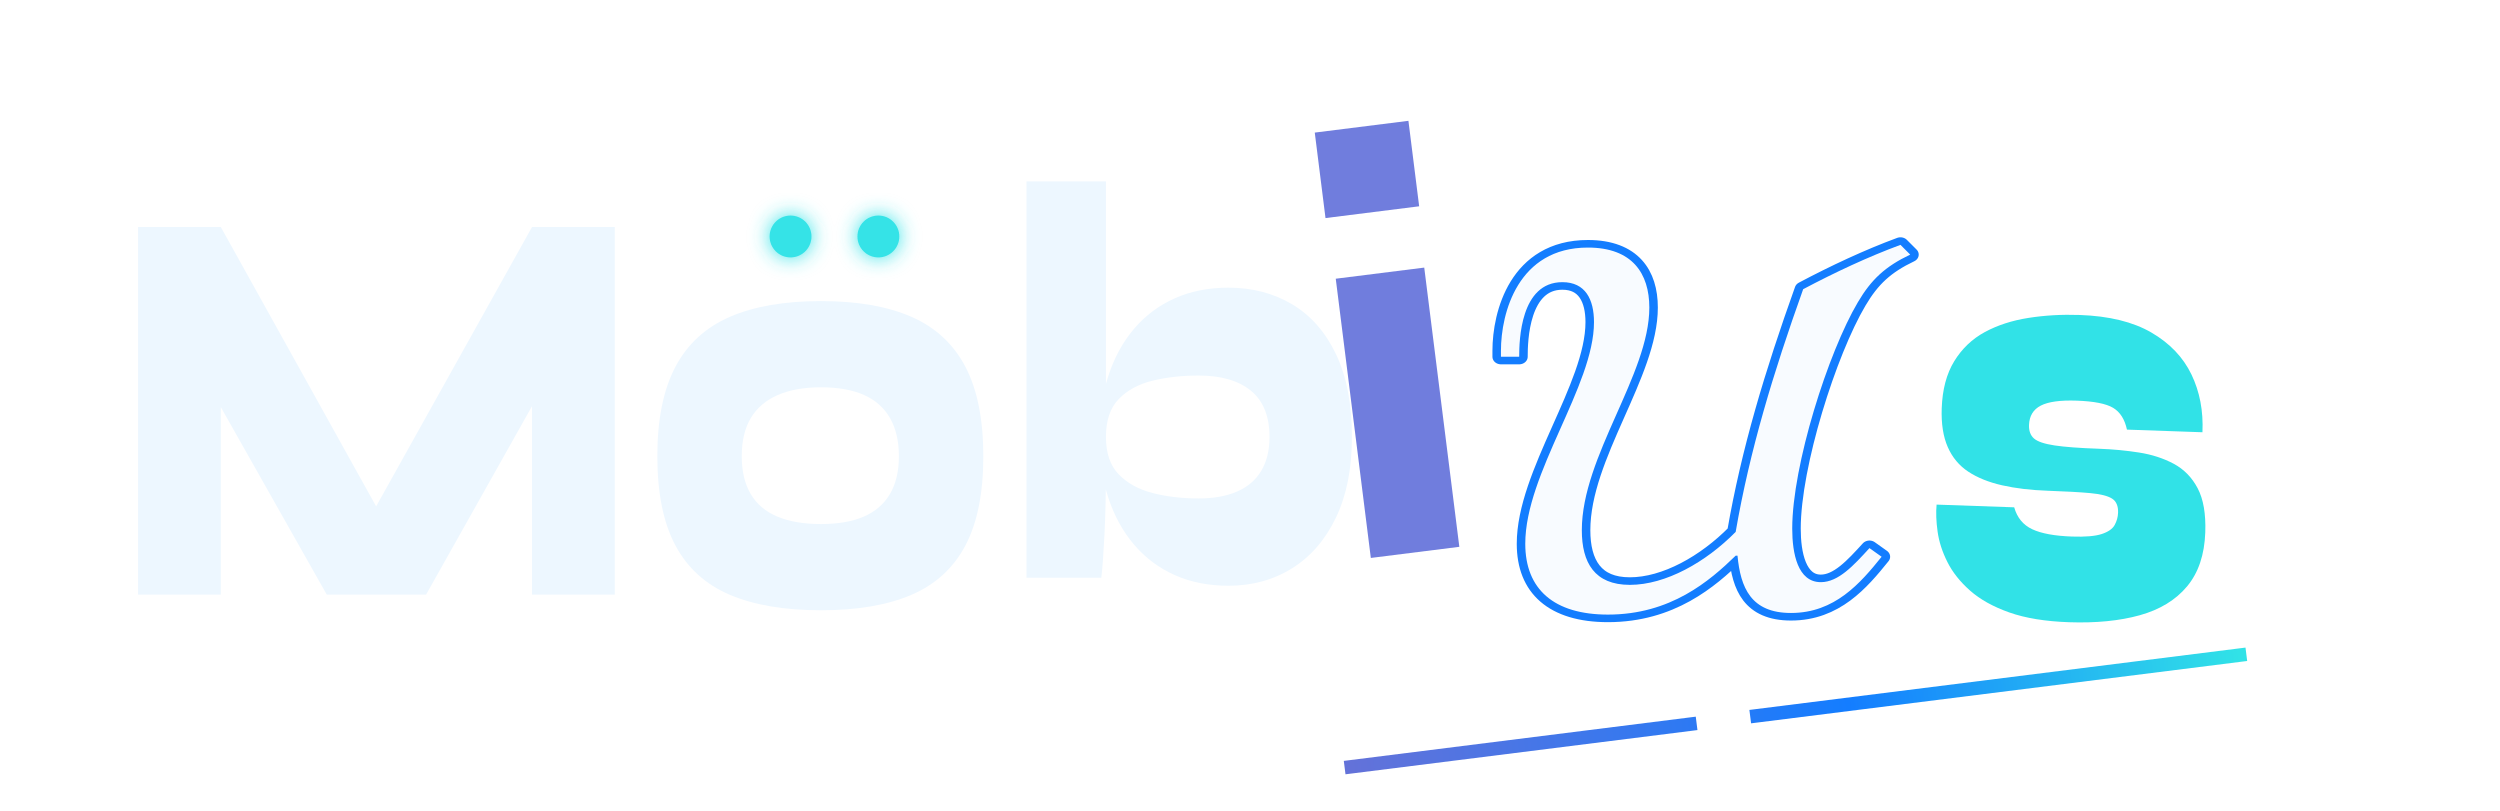
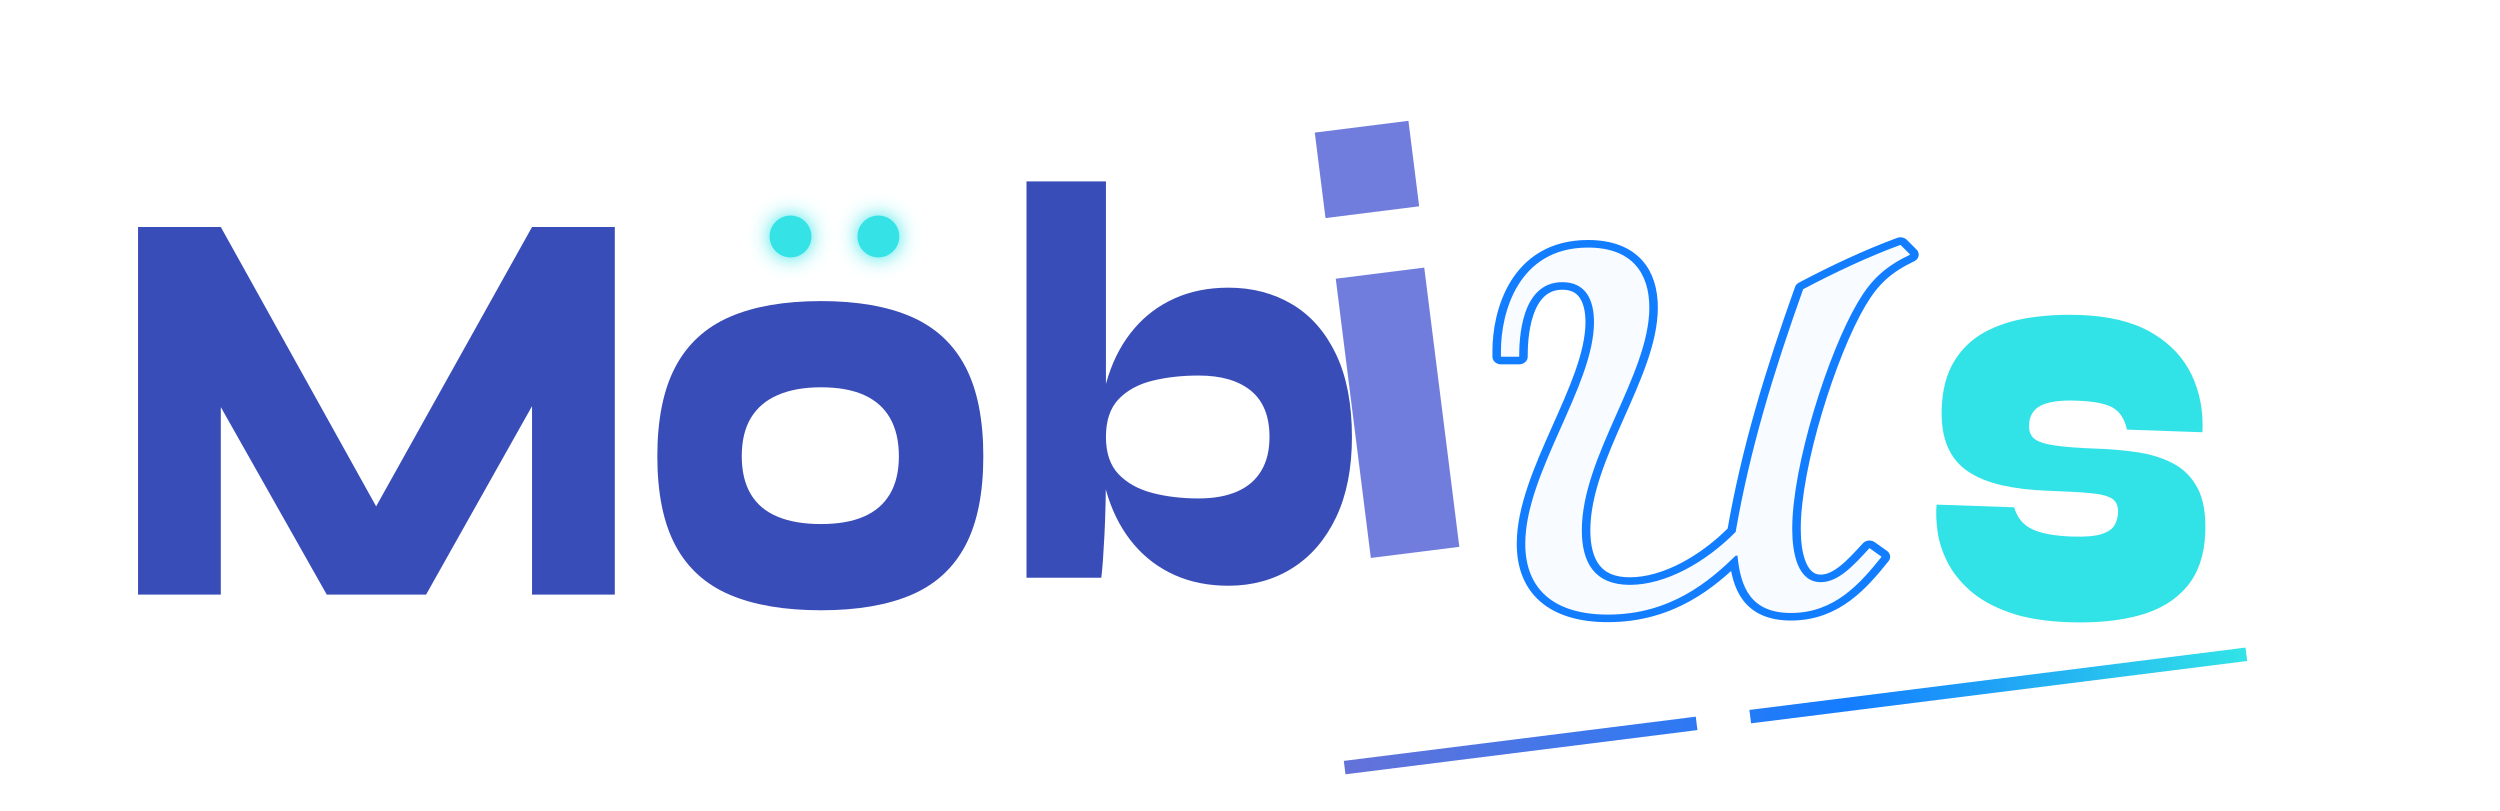
<svg xmlns="http://www.w3.org/2000/svg" viewBox="0 0 740 240" role="img" aria-labelledby="title desc">
  <defs>
    <linearGradient id="phase" x1="399" y1="211" x2="664" y2="211" gradientUnits="userSpaceOnUse">
      <stop offset="0" stop-color="#6372d9" />
      <stop offset="0.56" stop-color="#147dff" />
      <stop offset="1" stop-color="#31e2e7" />
    </linearGradient>
    <filter id="eye-glow" x="-100%" y="-100%" width="300%" height="300%">
      <feGaussianBlur stdDeviation="3" result="blur" />
      <feMerge>
        <feMergeNode in="blur" />
        <feMergeNode in="SourceGraphic" />
      </feMerge>
    </filter>
  </defs>
-   <g fill="#edf7ff">
+   <g fill="#394db8">
    <path transform="translate(34 176) scale(.098 -.17)" d="M864 76H714L1260 640H1510V0H1260V436L1335 405L940 0H640L244 404L320 435V0H70V640H320Z" />
    <path transform="translate(191 178) scale(.102 -.176)" d="M510 -15Q351 -15 245.5 11Q140 37 87.5 94Q35 151 35 244Q35 337 87.5 394.5Q140 452 245.5 478.5Q351 505 510 505Q668 505 772.5 478.5Q877 452 929 394.5Q981 337 981 244Q981 151 929 94Q877 37 772.5 11Q668 -15 510 -15ZM510 130Q584 130 634 142.5Q684 155 710 180.5Q736 206 736 244Q736 282 710.5 308Q685 334 635 347Q585 360 510 360Q436 360 384.5 347Q333 334 306.5 308.5Q280 283 280 244Q280 206 306 180.5Q332 155 383.5 142.5Q435 130 510 130Z" />
    <path transform="translate(296 171) scale(.098 -.17)" d="M690 -14Q600 -14 528 4.5Q456 23 405 57.5Q354 92 327 139.5Q300 187 300 245Q300 303 327 351Q354 399 405 433.5Q456 468 528 486.5Q600 505 690 505Q798 505 882.5 476Q967 447 1015 389Q1063 331 1063 245Q1063 163 1015 105Q967 47 882.5 16.5Q798 -14 690 -14ZM600 138Q668 138 716 150Q764 162 789 186Q814 210 814 245Q814 299 758 325.5Q702 352 600 352Q524 352 460.5 343Q397 334 358.5 311Q320 288 320 245Q320 203 358.5 180Q397 157 460.5 147.5Q524 138 600 138ZM320 690V190Q320 126 315.5 74.5Q311 23 306 0H80V690Z" />
  </g>
  <g fill="#36e3e7" filter="url(#eye-glow)">
    <circle cx="234" cy="70" r="6.2" />
    <circle cx="260" cy="70" r="6.2" />
  </g>
  <path fill="#707ddd" transform="translate(399 166) rotate(-7.16197) scale(.11 -.17)" d="M309 747V597H55V747ZM62 490H302V0H62Z" />
  <path transform="translate(427 180) scale(.18 -.16)" d="M272 -12C375 -12 439 50 482 97H485C490 38 507 -9 573 -9C645 -9 687 46 722 95L702 111C676 79 651 48 622 48C584 48 575 101 575 147C575 264 634 473 683 566C705 608 728 632 769 654L753 672C700 650 645 621 593 590C544 436 505 291 482 141C433 85 367 43 308 43C250 43 229 84 229 144C229 281 340 432 340 556C340 619 312 667 239 667C124 667 96 546 96 476V465H126C126 495 128 603 197 603C235 603 249 571 249 529C249 411 136 250 136 119C136 35 183 -12 272 -12Z" fill="#f8fbff" stroke="#137dff" stroke-width="28" stroke-linejoin="round" paint-order="stroke fill" />
  <path fill="#31e2e7" transform="translate(568 180) rotate(2) scale(.104 -.175)" d="M40 176H261Q275 150 314.5 140Q354 130 428 130Q485 130 512.5 136Q540 142 548.5 152Q557 162 557 173Q557 190 538.5 196.5Q520 203 476 204.5Q432 206 355 206Q282 206 224.5 212.5Q167 219 127 233.5Q87 248 66 274Q45 300 45 339Q45 387 76 419.5Q107 452 160 470.5Q213 489 282.5 497Q352 505 428 505Q554 505 634 479.5Q714 454 752 411Q790 368 789 314H574Q563 340 532.5 350Q502 360 428 360Q358 360 326.5 349.5Q295 339 295 316Q295 301 310.5 293.5Q326 286 369.5 283Q413 280 497 280Q555 280 610.5 276Q666 272 710.5 259Q755 246 781 219Q807 192 807 145Q807 88 760.5 52.5Q714 17 629 1Q544 -15 428 -15Q327 -15 257.5 -2Q188 11 144 32.5Q100 54 76.5 79.5Q53 105 45.5 130.5Q38 156 40 176Z" />
  <g transform="rotate(-7.16197 527 211)" stroke="url(#phase)" stroke-width="4" stroke-linecap="square">
    <path d="M399 211H500" />
    <path d="M520 211H664" />
  </g>
</svg>
